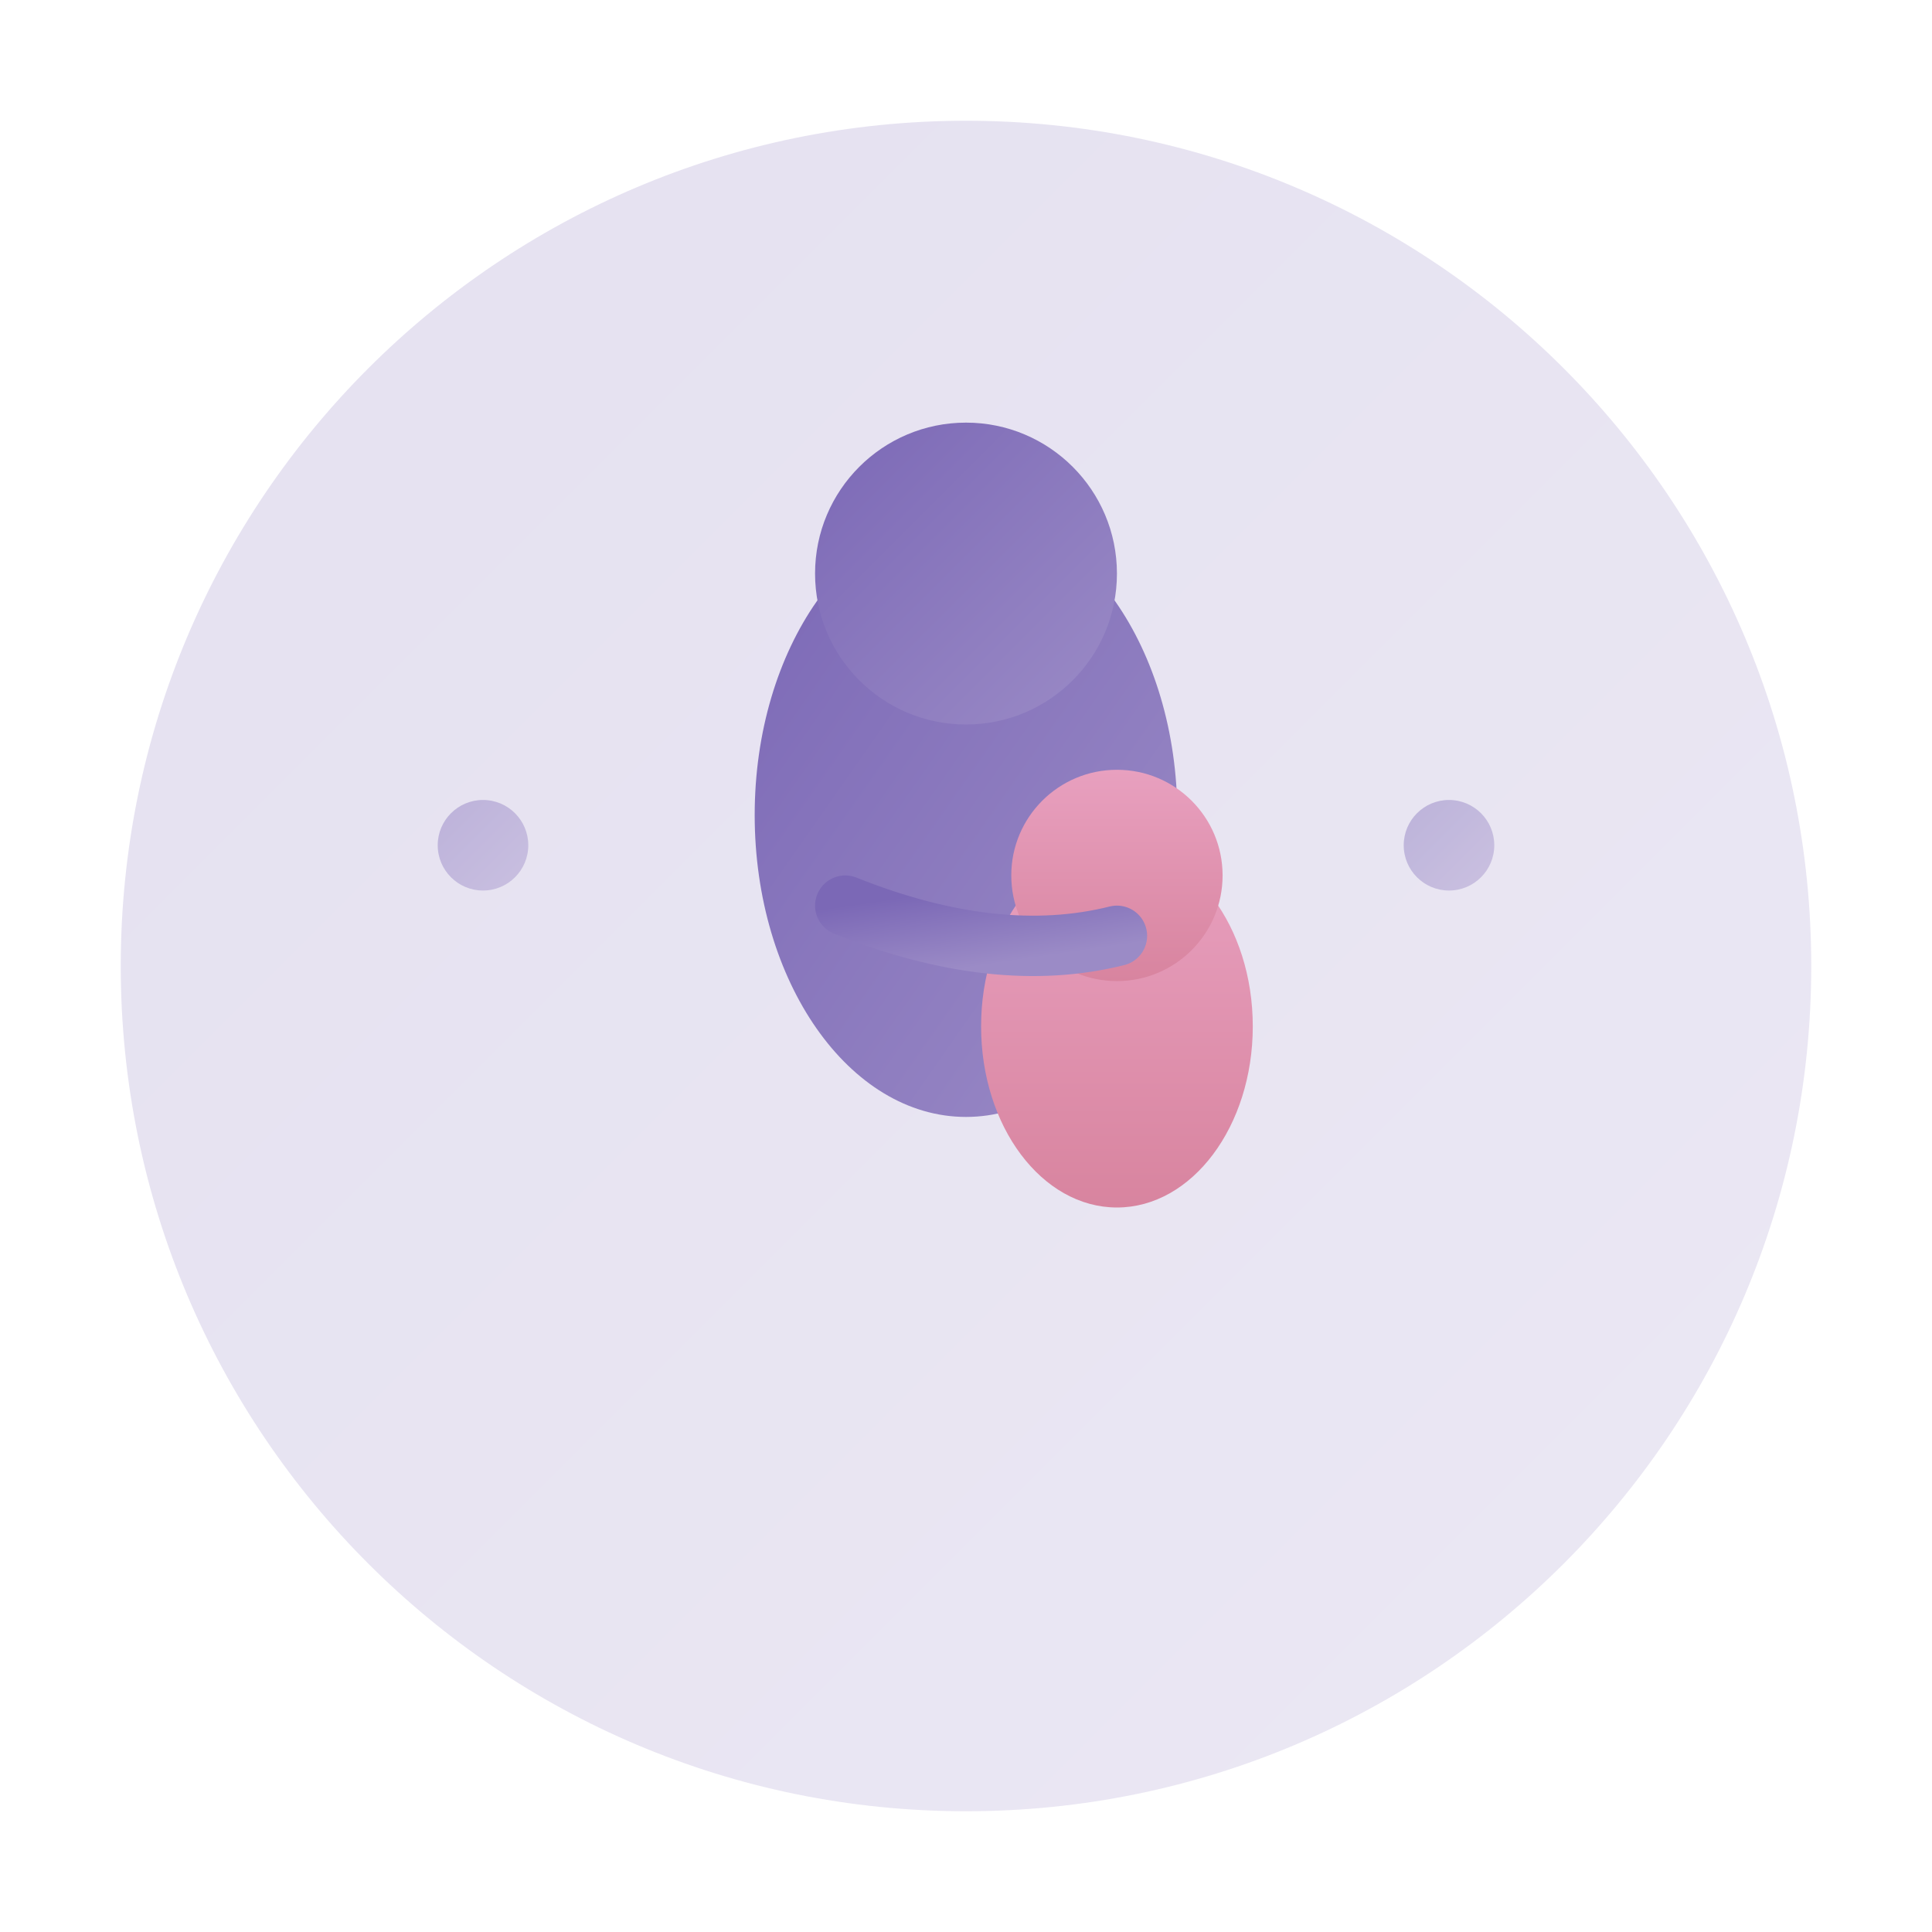
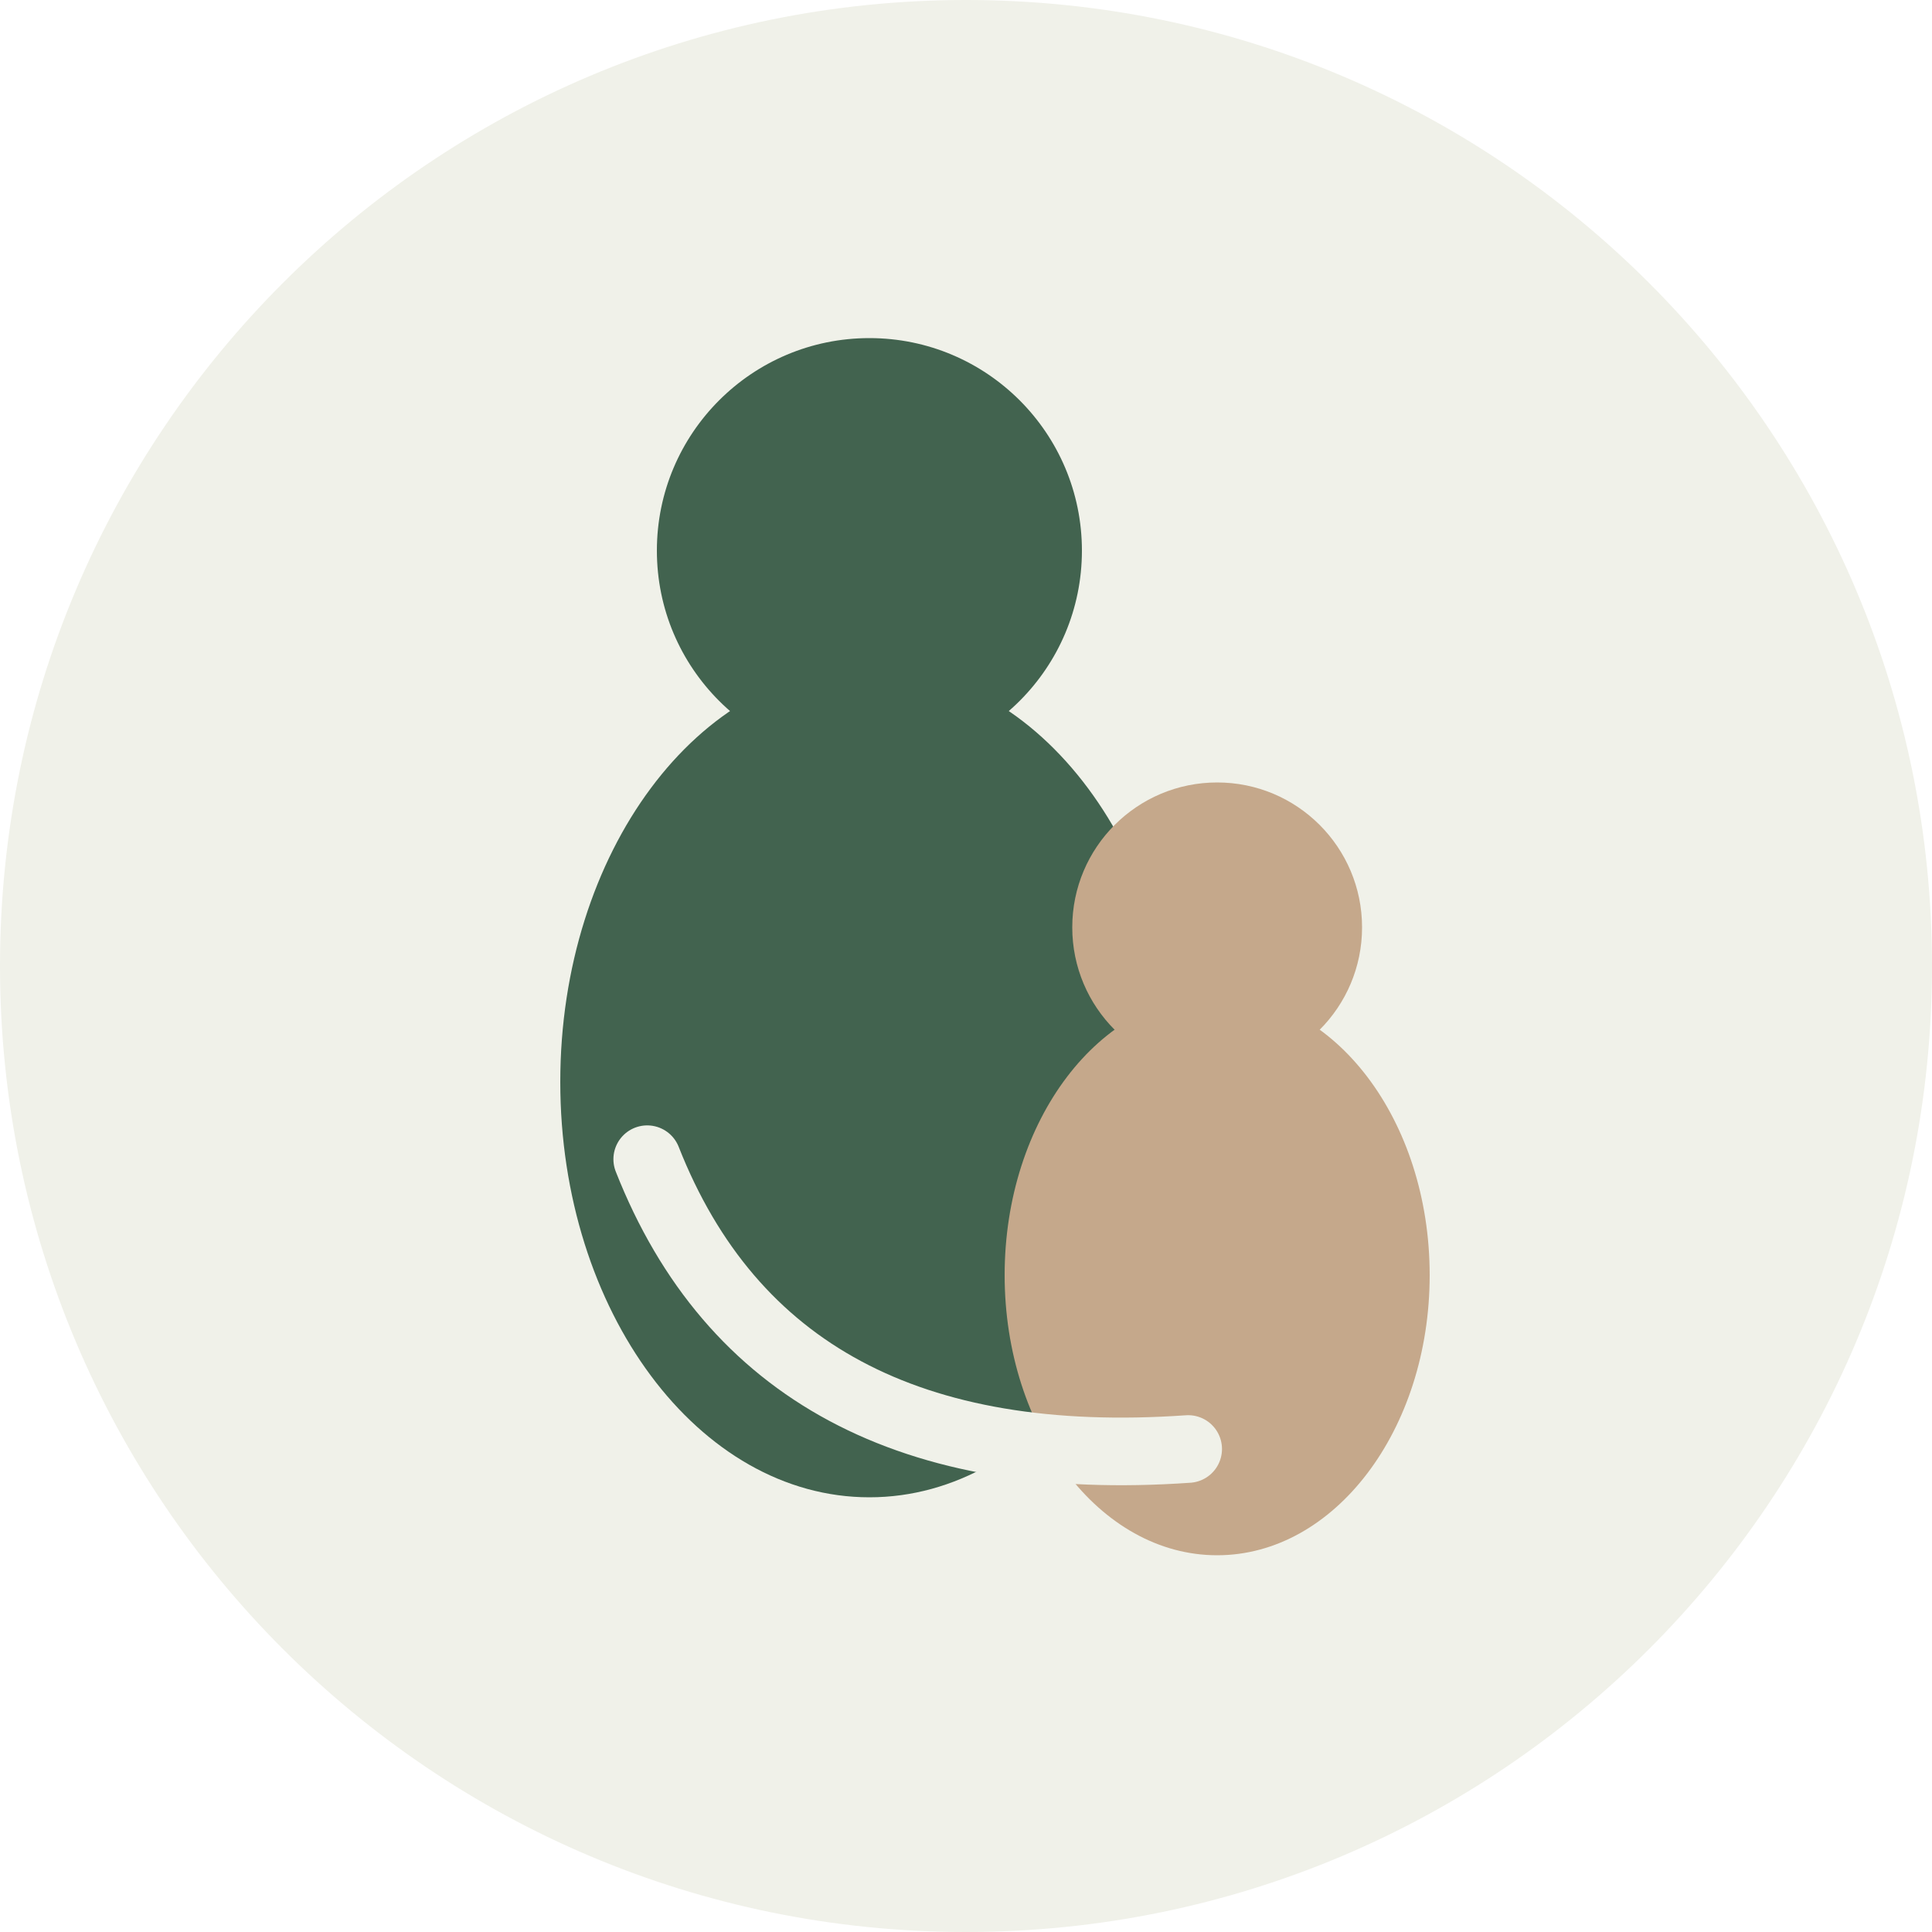
- <svg xmlns="http://www.w3.org/2000/svg" viewBox="0 0 64 64" width="64" height="64">
-   <defs>
-     <linearGradient id="grad1" x1="0%" y1="0%" x2="100%" y2="100%">
-       <stop offset="0%" style="stop-color:#7B68B6;stop-opacity:1" />
-       <stop offset="100%" style="stop-color:#9B8BC6;stop-opacity:1" />
-     </linearGradient>
-     <linearGradient id="grad2" x1="0%" y1="0%" x2="0%" y2="100%">
-       <stop offset="0%" style="stop-color:#E8A0BF;stop-opacity:1" />
-       <stop offset="100%" style="stop-color:#D8849F;stop-opacity:1" />
-     </linearGradient>
-   </defs>
-   <circle cx="32" cy="32" r="28" fill="url(#grad1)" opacity="0.2" />
-   <g transform="translate(32, 32)">
-     <ellipse cx="0" cy="-5" rx="7" ry="10" fill="url(#grad1)" />
-     <circle cx="0" cy="-13" r="5" fill="url(#grad1)" />
-     <ellipse cx="5" cy="2" rx="4.5" ry="6" fill="url(#grad2)" />
-     <circle cx="5" cy="-3" r="3.5" fill="url(#grad2)" />
-     <path d="M -4,-2 Q 1,0 5,-1" stroke="url(#grad1)" stroke-width="2" fill="none" stroke-linecap="round" />
-   </g>
-   <circle cx="16" cy="28" r="1.5" fill="url(#grad1)" opacity="0.4" />
-   <circle cx="48" cy="28" r="1.5" fill="url(#grad1)" opacity="0.4" />
+ <svg xmlns="http://www.w3.org/2000/svg" viewBox="0 0 200 200" width="200" height="200">
+   <rect width="200" height="200" rx="100" fill="#f0f1e9" />
+   <ellipse cx="90" cy="112" rx="32" ry="43" fill="#42634f" />
+   <circle cx="90" cy="57" r="22" fill="#42634f" />
+   <ellipse cx="126" cy="132" rx="22" ry="29" fill="#c5a88b" />
+   <circle cx="126" cy="96" r="15" fill="#c5a88b" />
+   <path d="M67 120 Q80 153 123 150" stroke="#f0f1e9" stroke-width="7" fill="none" stroke-linecap="round" />
</svg>
